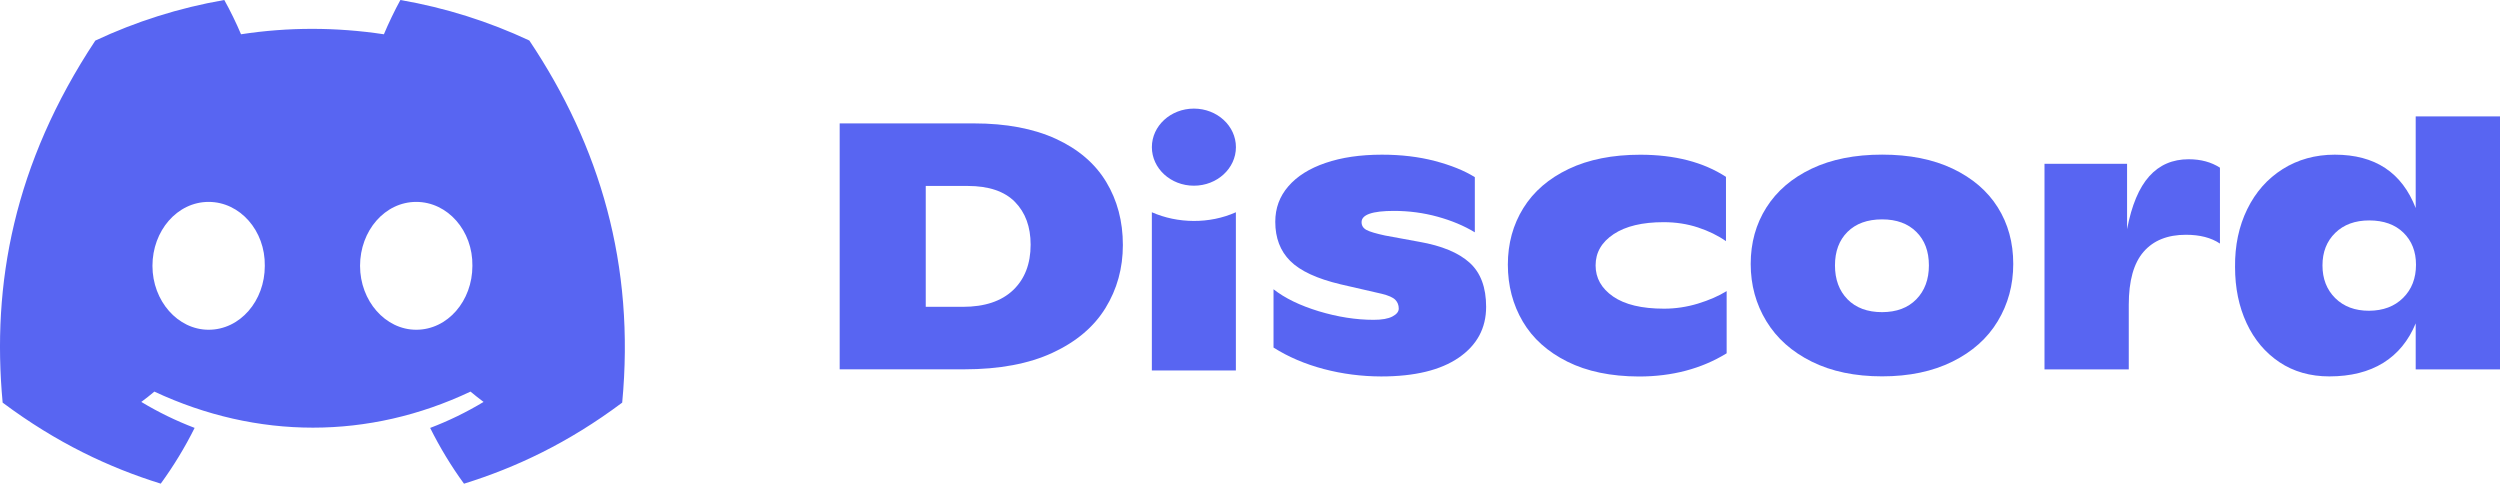
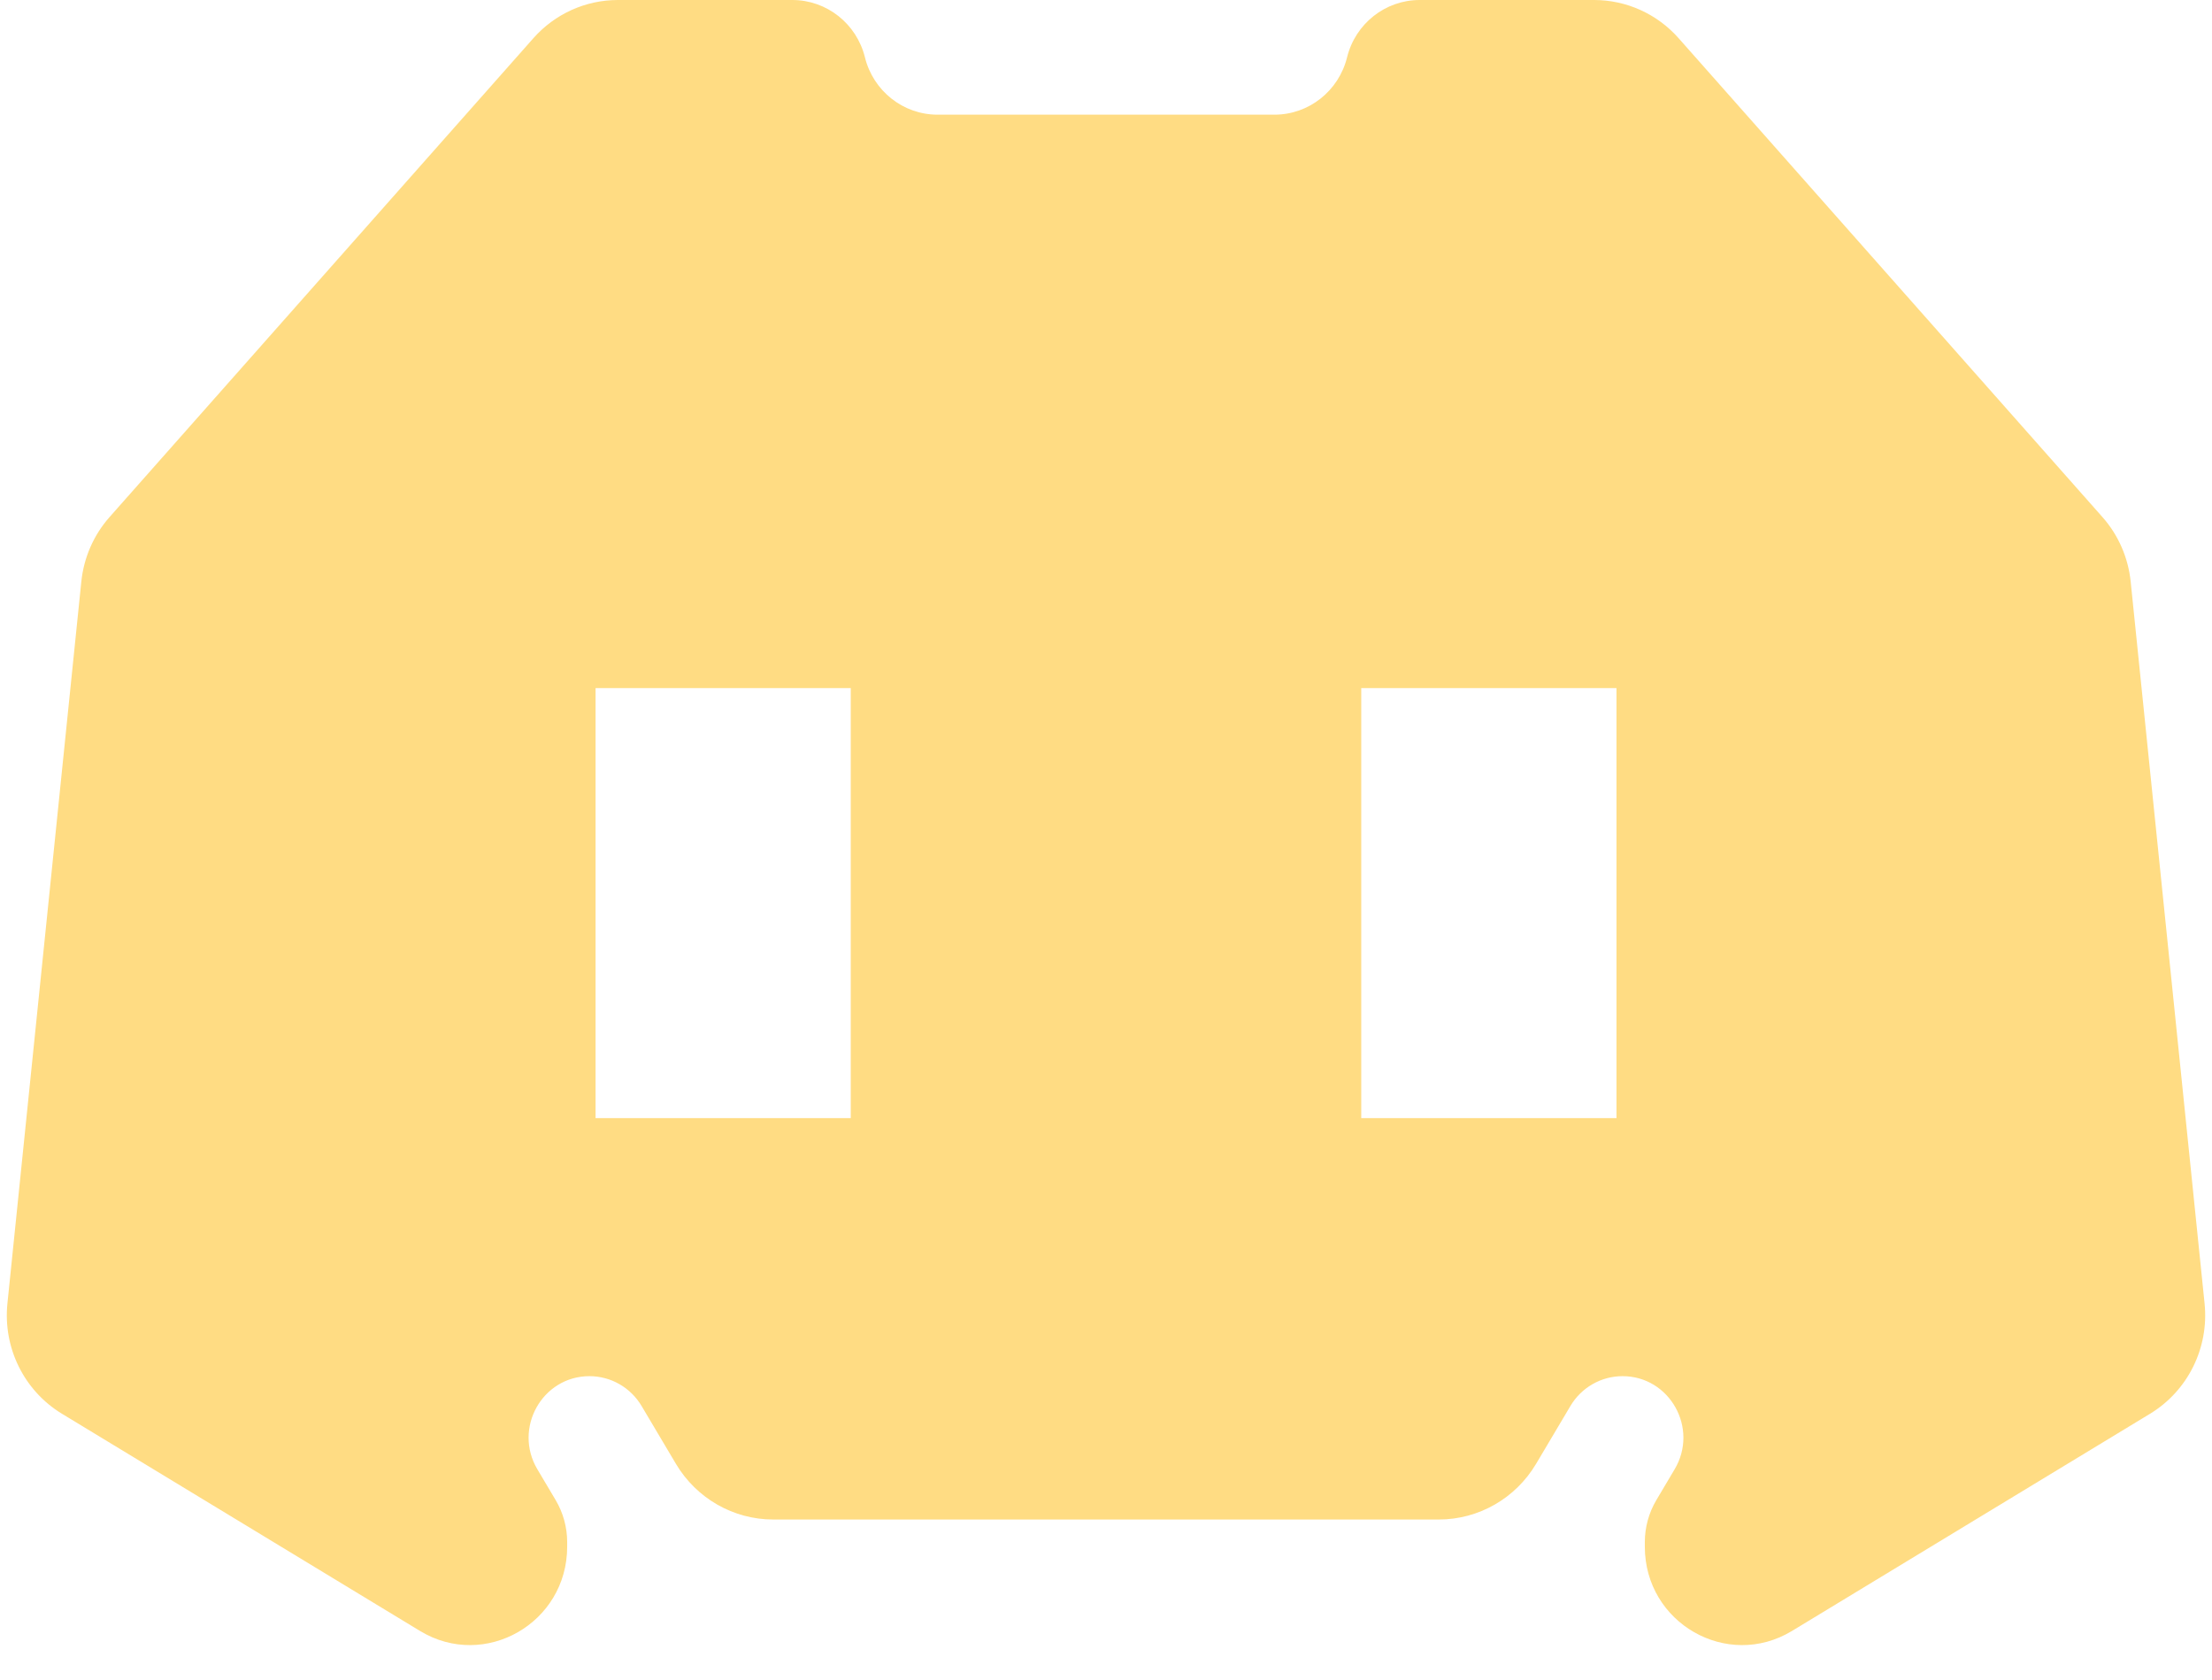
- <svg xmlns="http://www.w3.org/2000/svg" width="100" height="20" viewBox="0 0 100 20" fill="none">
-   <path d="M21.173 1.62C19.555 0.863 17.825 0.313 16.016 0C15.794 0.402 15.535 0.942 15.356 1.371C13.433 1.082 11.528 1.082 9.641 1.371C9.462 0.942 9.197 0.402 8.972 0C7.162 0.313 5.43 0.865 3.812 1.624C0.548 6.556 -0.336 11.365 0.106 16.105C2.271 17.722 4.368 18.704 6.43 19.346C6.94 18.645 7.394 17.901 7.785 17.116C7.04 16.832 6.326 16.483 5.652 16.077C5.831 15.945 6.006 15.806 6.175 15.664C10.288 17.587 14.756 17.587 18.82 15.664C18.991 15.806 19.166 15.945 19.343 16.077C18.666 16.485 17.951 16.834 17.206 17.117C17.597 17.901 18.049 18.648 18.56 19.348C20.624 18.706 22.724 17.724 24.888 16.105C25.407 10.61 24.002 5.845 21.173 1.62ZM8.345 13.19C7.111 13.19 6.098 12.037 6.098 10.634C6.098 9.23 7.089 8.076 8.345 8.076C9.601 8.076 10.614 9.228 10.592 10.634C10.594 12.037 9.601 13.19 8.345 13.19ZM16.649 13.19C15.415 13.19 14.402 12.037 14.402 10.634C14.402 9.23 15.393 8.076 16.649 8.076C17.905 8.076 18.918 9.228 18.896 10.634C18.896 12.037 17.905 13.19 16.649 13.19Z" fill="#5865F2" />
-   <path d="M33.587 4.936H38.954C40.248 4.936 41.341 5.143 42.237 5.554C43.132 5.966 43.802 6.54 44.247 7.275C44.691 8.01 44.915 8.851 44.915 9.799C44.915 10.727 44.683 11.568 44.219 12.321C43.755 13.076 43.049 13.672 42.1 14.112C41.15 14.552 39.974 14.773 38.569 14.773H33.587V4.936ZM38.514 12.273C39.385 12.273 40.055 12.05 40.523 11.606C40.991 11.16 41.225 10.554 41.225 9.785C41.225 9.072 41.016 8.504 40.6 8.078C40.183 7.653 39.552 7.438 38.708 7.438H37.03V12.273H38.514Z" fill="#5865F2" />
-   <path d="M52.95 14.761C52.206 14.564 51.536 14.279 50.941 13.903V11.57C51.391 11.925 51.994 12.219 52.751 12.45C53.508 12.678 54.239 12.793 54.947 12.793C55.277 12.793 55.527 12.749 55.696 12.66C55.865 12.572 55.95 12.466 55.95 12.343C55.95 12.203 55.904 12.086 55.812 11.992C55.719 11.897 55.541 11.819 55.275 11.753L53.624 11.373C52.678 11.148 52.008 10.837 51.609 10.438C51.21 10.04 51.011 9.518 51.011 8.871C51.011 8.327 51.184 7.855 51.534 7.452C51.882 7.048 52.377 6.737 53.02 6.518C53.663 6.297 54.414 6.187 55.277 6.187C56.048 6.187 56.754 6.271 57.397 6.44C58.039 6.609 58.57 6.823 58.993 7.086V9.293C58.56 9.03 58.065 8.823 57.499 8.667C56.934 8.512 56.355 8.436 55.757 8.436C54.894 8.436 54.463 8.586 54.463 8.885C54.463 9.026 54.53 9.13 54.664 9.201C54.797 9.271 55.043 9.343 55.399 9.42L56.775 9.673C57.674 9.831 58.344 10.11 58.784 10.508C59.225 10.905 59.445 11.494 59.445 12.273C59.445 13.126 59.081 13.803 58.352 14.305C57.622 14.807 56.588 15.058 55.248 15.058C54.459 15.056 53.693 14.957 52.95 14.761Z" fill="#5865F2" />
-   <path d="M62.693 14.465C61.905 14.072 61.309 13.538 60.912 12.863C60.515 12.188 60.314 11.429 60.314 10.586C60.314 9.743 60.521 8.988 60.934 8.323C61.346 7.659 61.952 7.137 62.75 6.757C63.548 6.378 64.502 6.189 65.612 6.189C66.988 6.189 68.131 6.484 69.039 7.074V9.646C68.719 9.422 68.345 9.239 67.918 9.098C67.492 8.958 67.036 8.887 66.548 8.887C65.695 8.887 65.029 9.046 64.547 9.365C64.065 9.685 63.824 10.1 63.824 10.616C63.824 11.122 64.057 11.536 64.525 11.861C64.993 12.184 65.671 12.347 66.562 12.347C67.02 12.347 67.472 12.279 67.918 12.144C68.363 12.008 68.746 11.841 69.066 11.644V14.132C68.058 14.751 66.888 15.06 65.557 15.06C64.437 15.056 63.481 14.859 62.693 14.465Z" fill="#5865F2" />
-   <path d="M72.471 14.466C71.677 14.072 71.072 13.534 70.655 12.849C70.238 12.164 70.028 11.401 70.028 10.558C70.028 9.715 70.236 8.962 70.655 8.301C71.073 7.641 71.675 7.123 72.466 6.747C73.254 6.372 74.195 6.185 75.286 6.185C76.378 6.185 77.319 6.372 78.108 6.747C78.896 7.123 79.498 7.637 79.91 8.293C80.323 8.95 80.53 9.703 80.53 10.556C80.53 11.399 80.323 12.162 79.91 12.847C79.498 13.532 78.894 14.07 78.1 14.463C77.305 14.857 76.368 15.054 75.285 15.054C74.201 15.054 73.264 14.859 72.471 14.466ZM76.653 11.972C76.987 11.63 77.156 11.178 77.156 10.616C77.156 10.054 76.989 9.606 76.653 9.275C76.319 8.942 75.862 8.775 75.285 8.775C74.697 8.775 74.237 8.942 73.9 9.275C73.566 9.608 73.399 10.054 73.399 10.616C73.399 11.178 73.566 11.63 73.9 11.972C74.235 12.313 74.697 12.486 75.285 12.486C75.862 12.484 76.319 12.313 76.653 11.972Z" fill="#5865F2" />
-   <path d="M88.798 6.707V9.743C88.448 9.508 87.996 9.391 87.436 9.391C86.702 9.391 86.136 9.618 85.743 10.072C85.348 10.526 85.151 11.233 85.151 12.188V14.775H81.78V6.552H85.083V9.167C85.265 8.211 85.562 7.506 85.971 7.05C86.378 6.596 86.905 6.37 87.546 6.37C88.031 6.37 88.448 6.482 88.798 6.707Z" fill="#5865F2" />
-   <path d="M100 4.655V14.775H96.628V12.934C96.343 13.626 95.911 14.154 95.329 14.516C94.747 14.875 94.027 15.056 93.174 15.056C92.412 15.056 91.747 14.867 91.179 14.488C90.611 14.108 90.172 13.588 89.864 12.927C89.557 12.267 89.402 11.52 89.402 10.685C89.392 9.823 89.555 9.05 89.891 8.365C90.226 7.681 90.699 7.147 91.309 6.763C91.918 6.38 92.614 6.187 93.394 6.187C95.001 6.187 96.078 6.9 96.628 8.323V4.655H100ZM96.125 11.915C96.469 11.574 96.64 11.13 96.64 10.588C96.64 10.064 96.473 9.636 96.139 9.309C95.805 8.982 95.347 8.817 94.77 8.817C94.202 8.817 93.749 8.984 93.408 9.317C93.068 9.651 92.899 10.082 92.899 10.616C92.899 11.15 93.068 11.586 93.408 11.924C93.749 12.261 94.197 12.43 94.757 12.43C95.325 12.428 95.781 12.257 96.125 11.915Z" fill="#5865F2" />
-   <path d="M47.756 7.428C48.684 7.428 49.437 6.737 49.437 5.886C49.437 5.034 48.684 4.344 47.756 4.344C46.827 4.344 46.075 5.034 46.075 5.886C46.075 6.737 46.827 7.428 47.756 7.428Z" fill="#5865F2" />
-   <path d="M46.074 8.49C47.103 8.944 48.381 8.964 49.435 8.49V14.819H46.074V8.49Z" fill="#5865F2" />
+ <svg xmlns="http://www.w3.org/2000/svg" width="54" height="41" viewBox="0 0 54 41" fill="none">
+   <path fill-rule="evenodd" clip-rule="evenodd" d="M2.675 12.624L13.021 0.933C13.546 0.339 14.296 0 15.084 0H19.342C20.181 0 20.912 0.577 21.115 1.4C21.319 2.223 22.05 2.8 22.889 2.8H27H31.111C31.95 2.8 32.681 2.223 32.885 1.4C33.088 0.577 33.819 0 34.658 0H38.916C39.703 0 40.454 0.339 40.979 0.933L51.325 12.624C51.714 13.063 51.955 13.616 52.015 14.203L53.819 31.828C53.929 32.909 53.411 33.957 52.489 34.517L43.746 39.821C42.165 40.78 40.154 39.628 40.154 37.764V37.653C40.154 37.291 40.251 36.936 40.435 36.626L40.882 35.873C41.476 34.873 40.763 33.6 39.609 33.6C39.088 33.6 38.605 33.877 38.337 34.329L37.499 35.741C36.998 36.584 36.097 37.1 35.124 37.1H27H18.876C17.903 37.1 17.002 36.584 16.501 35.741L15.663 34.329C15.395 33.877 14.912 33.6 14.39 33.6C13.237 33.6 12.524 34.873 13.118 35.873L13.565 36.626C13.749 36.936 13.846 37.291 13.846 37.653V37.764C13.846 39.628 11.835 40.78 10.254 39.821L1.511 34.517C0.589 33.957 0.071 32.909 0.181 31.828L1.985 14.203C2.045 13.616 2.286 13.063 2.675 12.624ZM14.539 27.3V16.8H20.769V27.3H14.539ZM33.231 16.8V27.3H39.462V16.8H33.231Z" fill="#FFDC83" />
</svg>
